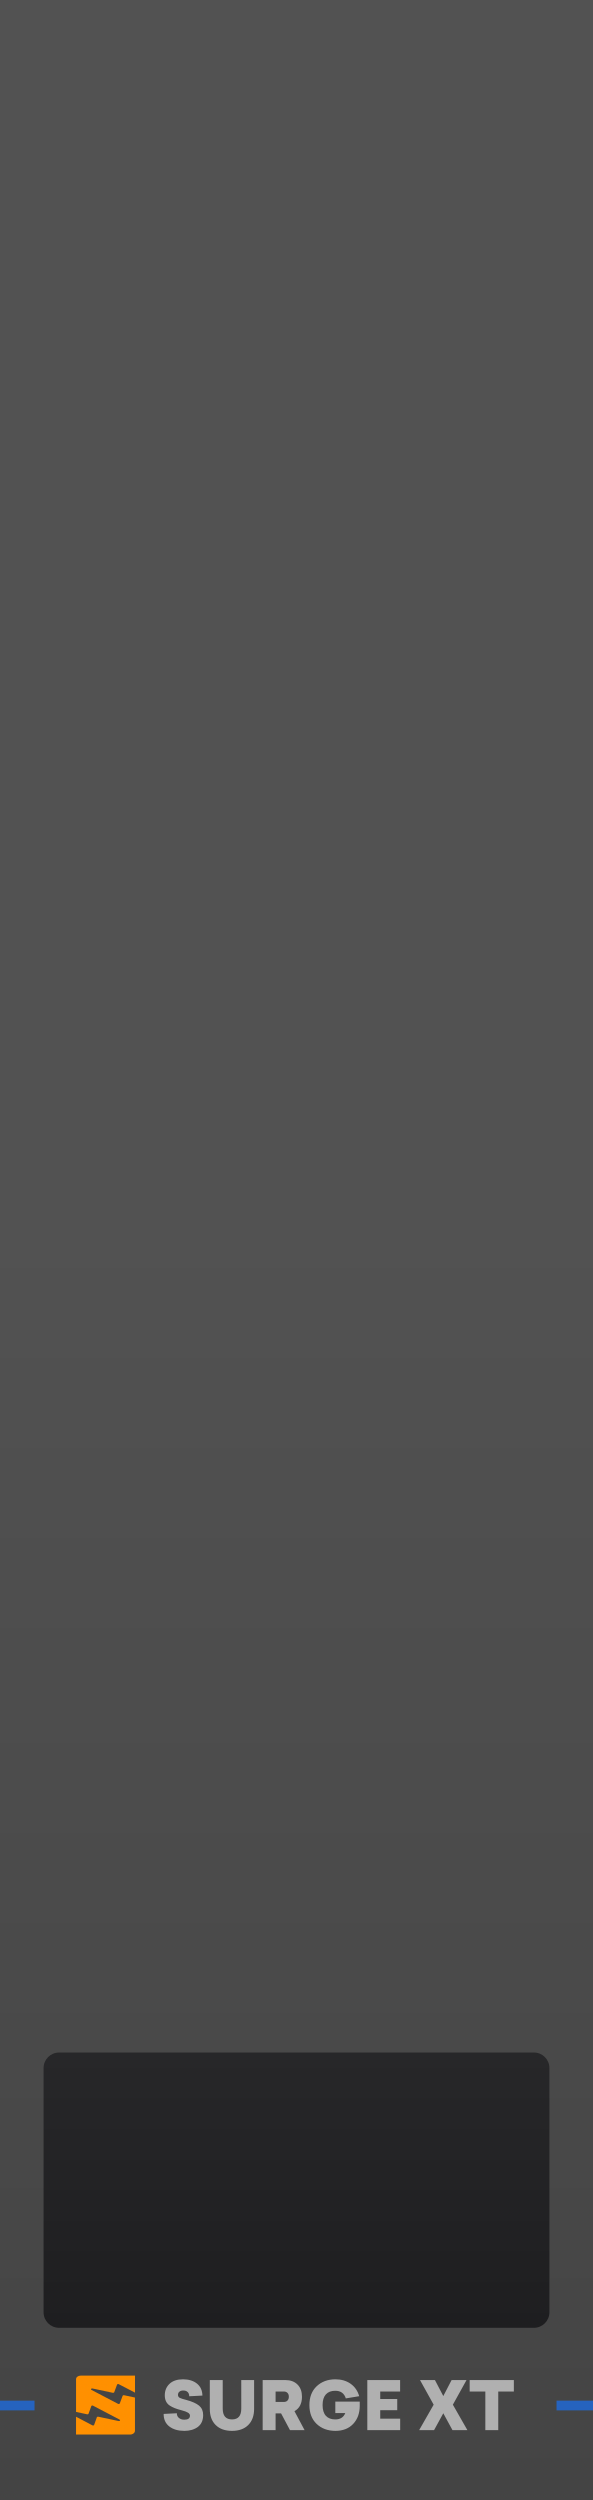
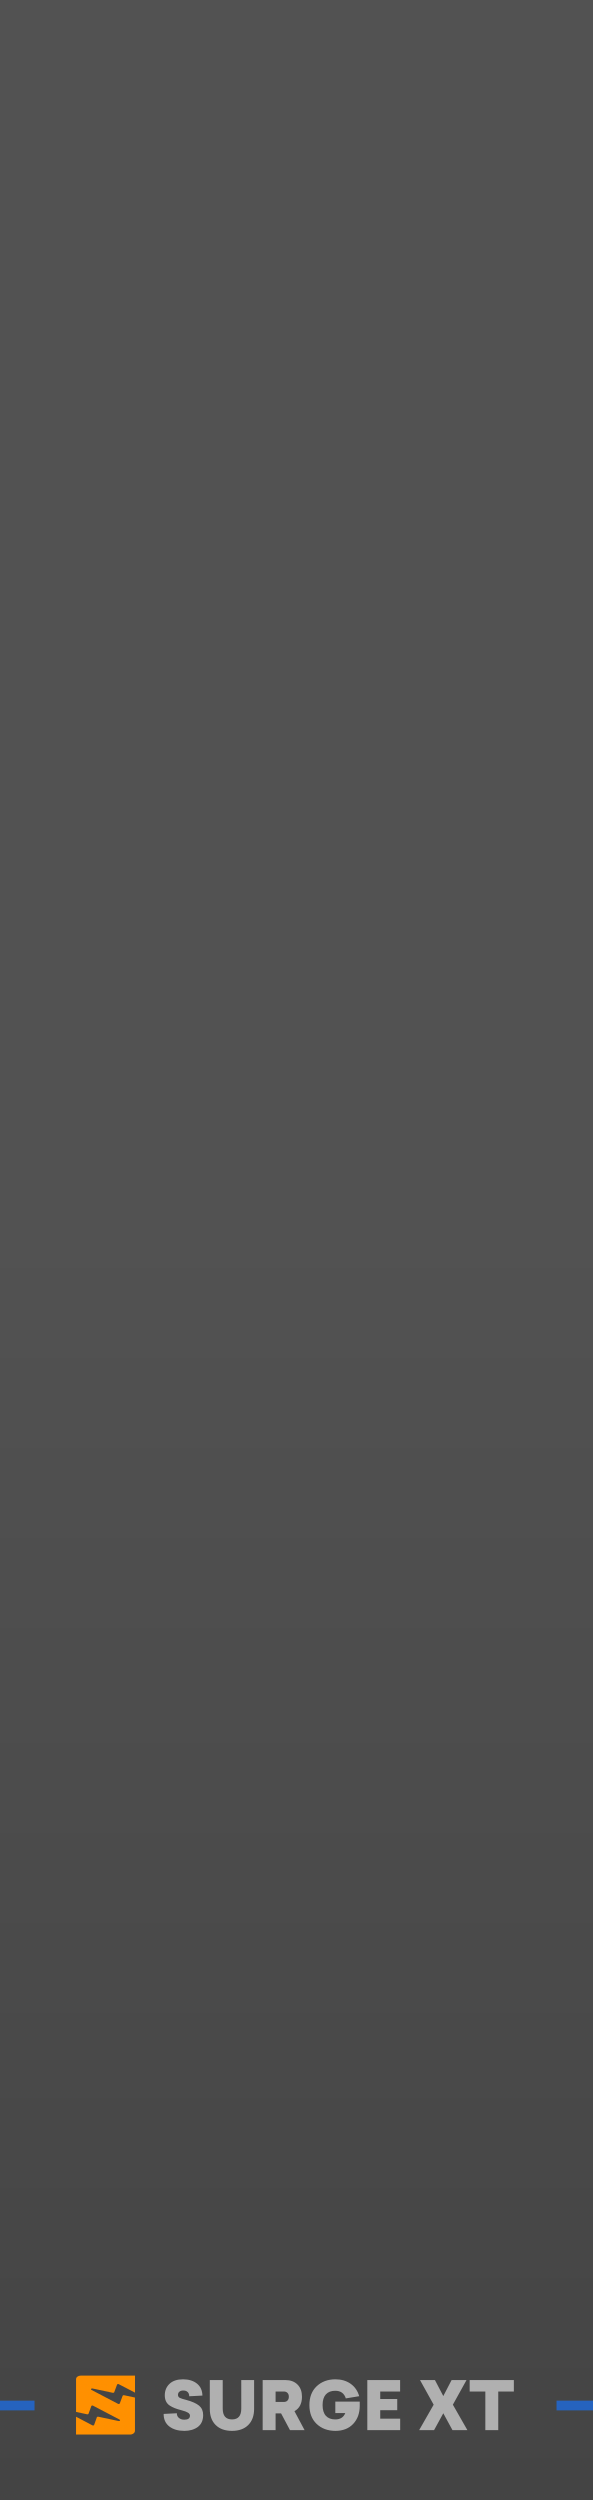
<svg xmlns="http://www.w3.org/2000/svg" version="1.1" viewBox="0 0 115.2 485.669" height="128.5mm" width="30.48mm" data-name="Layer 2" id="Layer_2">
  <defs id="defs843">
    <linearGradient gradientUnits="userSpaceOnUse" y2="364.252" x2="43.2" y1="178.538" x1="43.2" id="linear-gradient">
      <stop id="stop833" stop-opacity="0" stop-color="#000" offset="0" />
      <stop id="stop835" stop-color="#000" offset="1" />
-     </linearGradient>
-     <linearGradient gradientUnits="userSpaceOnUse" y2="299.055" x2="43.199" y1="339.166" x1="43.199" id="linear-gradient-2">
-       <stop id="stop838" stop-color="#1e1e20" offset="0" />
-       <stop id="stop840" stop-color="#272729" offset="1" />
    </linearGradient>
  </defs>
  <g transform="scale(1.333333)" data-name="Layer 2" id="Layer_2-2">
    <g id="g849">
      <rect y="0" x="0" id="rect845" style="fill:#525252" height="364.252" width="86.4" />
      <rect x="0" id="rect847" style="opacity:0.17;fill:url(#linear-gradient)" height="185.714" width="86.4" y="178.538" />
    </g>
    <rect id="rect851" style="fill:#2663be" height="1.42" width="5.315" y="349.774" x="81.085" />
    <rect x="0" id="rect853" style="fill:#2663be" height="1.42" width="5.031" y="349.774" />
    <path id="path855" style="fill:#b0b0b0" d="m 29.493,349.039 -1.922,0.098 c 0,-0.26 -0.076,-0.465 -0.229,-0.615 -0.153,-0.15 -0.366,-0.224 -0.639,-0.224 -0.234,0 -0.421,0.057 -0.561,0.171 -0.14,0.114 -0.21,0.271 -0.21,0.473 0,0.182 0.081,0.322 0.244,0.419 0.176,0.091 0.497,0.195 0.966,0.312 0.852,0.228 1.474,0.506 1.868,0.834 0.393,0.328 0.59,0.782 0.59,1.361 0,0.767 -0.257,1.346 -0.771,1.736 -0.52,0.384 -1.177,0.575 -1.97,0.575 -0.904,0 -1.635,-0.215 -2.195,-0.644 -0.553,-0.436 -0.826,-1.044 -0.819,-1.824 l 1.922,-0.098 c -0.006,0.28 0.093,0.506 0.297,0.678 0.205,0.172 0.47,0.258 0.795,0.258 0.546,0 0.819,-0.195 0.819,-0.585 0,-0.169 -0.094,-0.314 -0.283,-0.434 -0.189,-0.12 -0.507,-0.239 -0.956,-0.356 -0.715,-0.176 -1.281,-0.4 -1.697,-0.673 -0.488,-0.319 -0.732,-0.819 -0.732,-1.502 0,-0.676 0.228,-1.232 0.683,-1.668 0.462,-0.442 1.118,-0.663 1.97,-0.663 0.845,0 1.528,0.211 2.048,0.634 0.507,0.416 0.767,0.995 0.78,1.736 z m 19.362,0.878 h 3.56 v 0.605 c 0,1.086 -0.319,1.967 -0.956,2.643 -0.637,0.676 -1.499,1.014 -2.585,1.014 -1.112,0 -2.026,-0.338 -2.741,-1.014 -0.702,-0.67 -1.053,-1.583 -1.053,-2.741 0,-1.157 0.351,-2.071 1.053,-2.741 0.715,-0.676 1.629,-1.014 2.741,-1.014 0.865,0 1.603,0.216 2.214,0.649 0.611,0.432 1.027,1.036 1.249,1.809 l -1.951,0.322 c -0.234,-0.741 -0.745,-1.112 -1.531,-1.112 -0.598,0 -1.057,0.176 -1.375,0.527 -0.319,0.351 -0.478,0.871 -0.478,1.561 0,0.689 0.159,1.21 0.478,1.561 0.319,0.351 0.777,0.527 1.375,0.527 0.722,0 1.206,-0.309 1.453,-0.927 h -1.453 v -1.668 z m -13.704,-3.141 h 1.873 v 4.194 c 0,1.008 -0.286,1.795 -0.858,2.36 -0.566,0.566 -1.353,0.849 -2.36,0.849 -1.014,0 -1.808,-0.283 -2.38,-0.849 -0.572,-0.566 -0.858,-1.353 -0.858,-2.36 v -4.194 h 1.883 v 4.165 c 0,1.047 0.452,1.57 1.356,1.57 0.897,0 1.346,-0.523 1.346,-1.57 z m 7.101,7.296 h 2.126 l -1.473,-2.76 c 0.728,-0.41 1.092,-1.112 1.092,-2.107 0,-0.754 -0.218,-1.348 -0.654,-1.78 -0.436,-0.432 -1.027,-0.649 -1.775,-0.649 h -3.297 v 7.296 h 1.883 v -2.439 h 0.8 l 1.297,2.439 z m 16.045,-5.628 v -1.668 h -4.779 v 7.296 h 4.789 v -1.668 h -2.907 v -1.239 h 2.478 v -1.629 h -2.478 v -1.092 h 2.897 z m 9.676,-1.668 -1.99,3.59 2.117,3.707 h -2.175 l -1.336,-2.458 -1.346,2.458 h -2.175 l 2.117,-3.707 -1.99,-3.59 h 2.175 l 1.219,2.331 1.21,-2.331 h 2.175 z m 6.896,1.668 v -1.668 h -6.438 v 1.668 h 2.282 v 5.628 h 1.883 v -5.628 h 2.273 z m -34.715,1.522 v -1.522 h 1.19 c 0.234,0 0.416,0.068 0.546,0.205 0.13,0.137 0.195,0.322 0.195,0.556 0,0.234 -0.065,0.419 -0.195,0.556 -0.13,0.137 -0.312,0.205 -0.546,0.205 h -1.19 z" />
    <g id="Favicon">
      <path style="fill:#ff9000" d="m 17.302,347.377 2.369,1.232 v -2.479 h -7.915 c -0.374,0 -0.674,0.228 -0.674,0.512 v 4.777 l 1.621,0.348 c 0.085,0.018 0.169,-0.021 0.196,-0.082 l 0.404,-1.112 c 0.027,-0.079 0.15,-0.114 0.243,-0.067 l 3.878,2.029 c 0.146,0.076 0.039,0.252 -0.131,0.214 l -2.989,-0.635 c -0.085,-0.018 -0.173,0.021 -0.193,0.085 l -0.397,1.112 c -0.027,0.079 -0.154,0.114 -0.243,0.067 l -2.392,-1.259 v 2.599 h 7.861 c 0.401,0 0.724,-0.249 0.724,-0.55 v -4.845 l -1.602,-0.34 c -0.085,-0.018 -0.169,0.021 -0.193,0.082 l -0.416,1.115 c -0.031,0.079 -0.15,0.111 -0.243,0.067 l -3.882,-2.032 c -0.146,-0.076 -0.039,-0.252 0.131,-0.214 l 2.989,0.635 c 0.085,0.018 0.169,-0.021 0.193,-0.082 l 0.416,-1.115 c 0.031,-0.076 0.15,-0.111 0.243,-0.064 v 0 z" id="Logo" />
    </g>
-     <rect id="rect859" style="fill:url(#linear-gradient-2)" ry="2.26" rx="2.26" height="40.11" width="73.702" y="299.055" x="6.348" />
  </g>
</svg>
